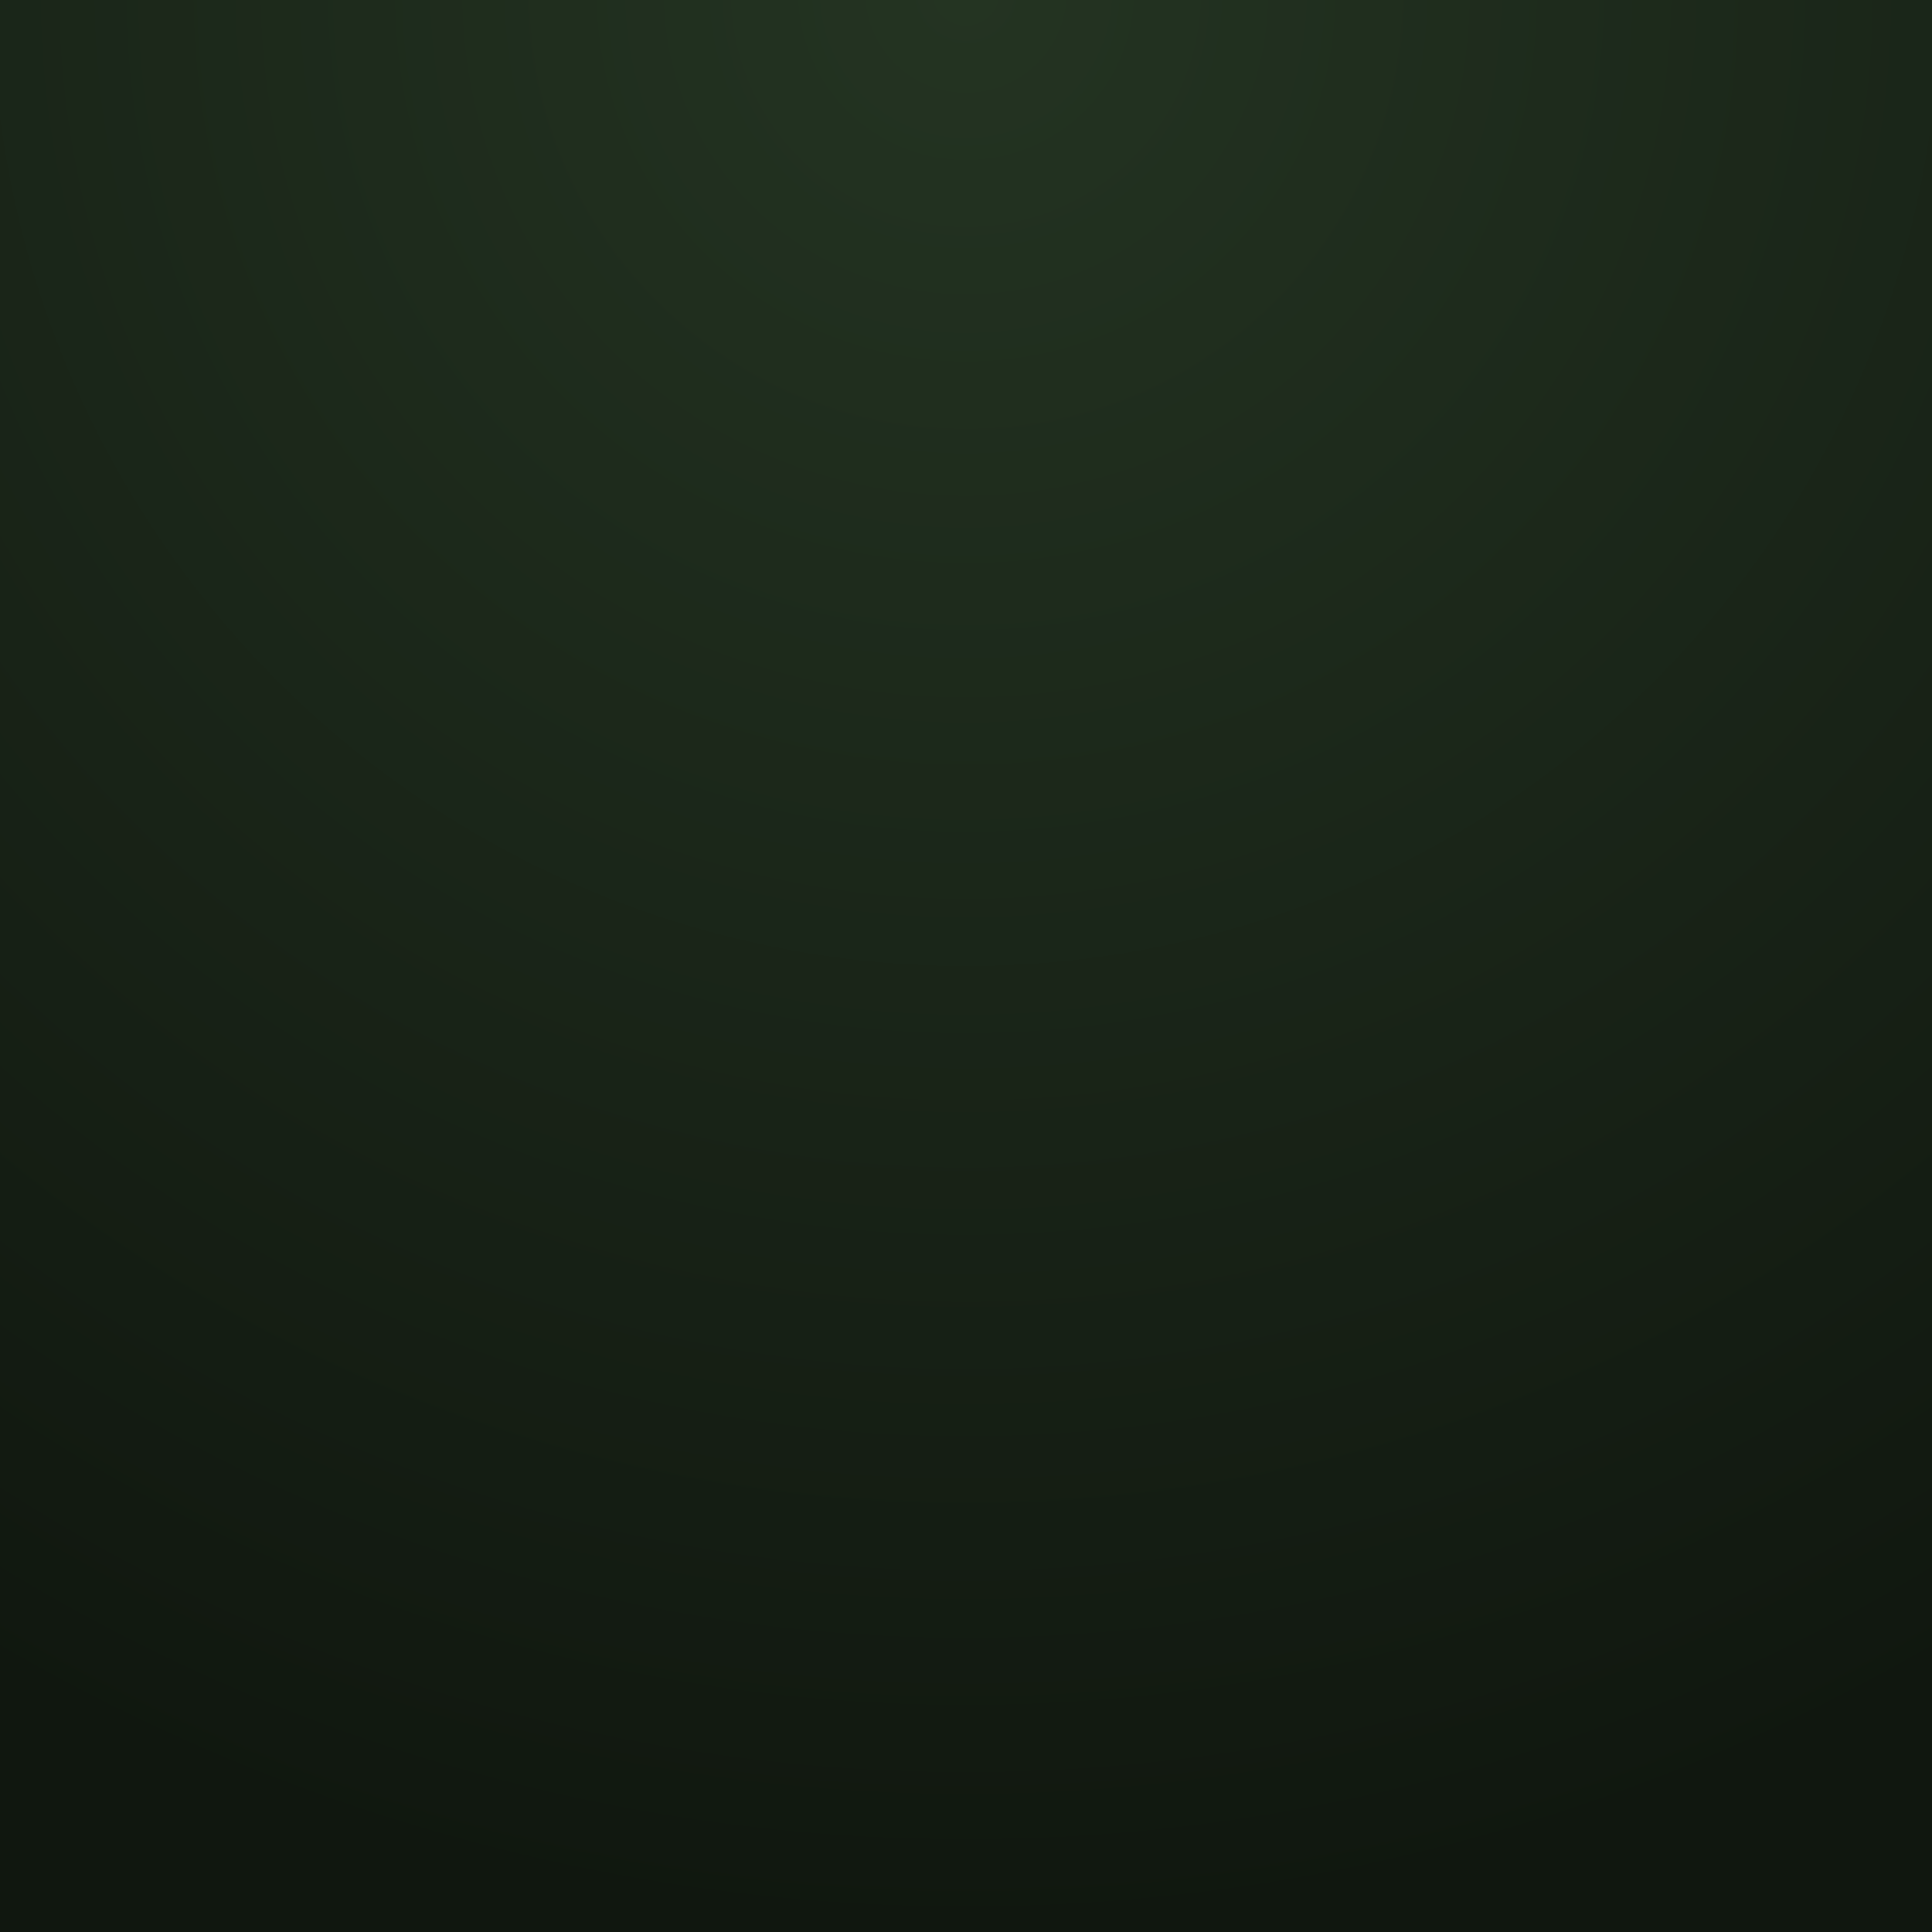
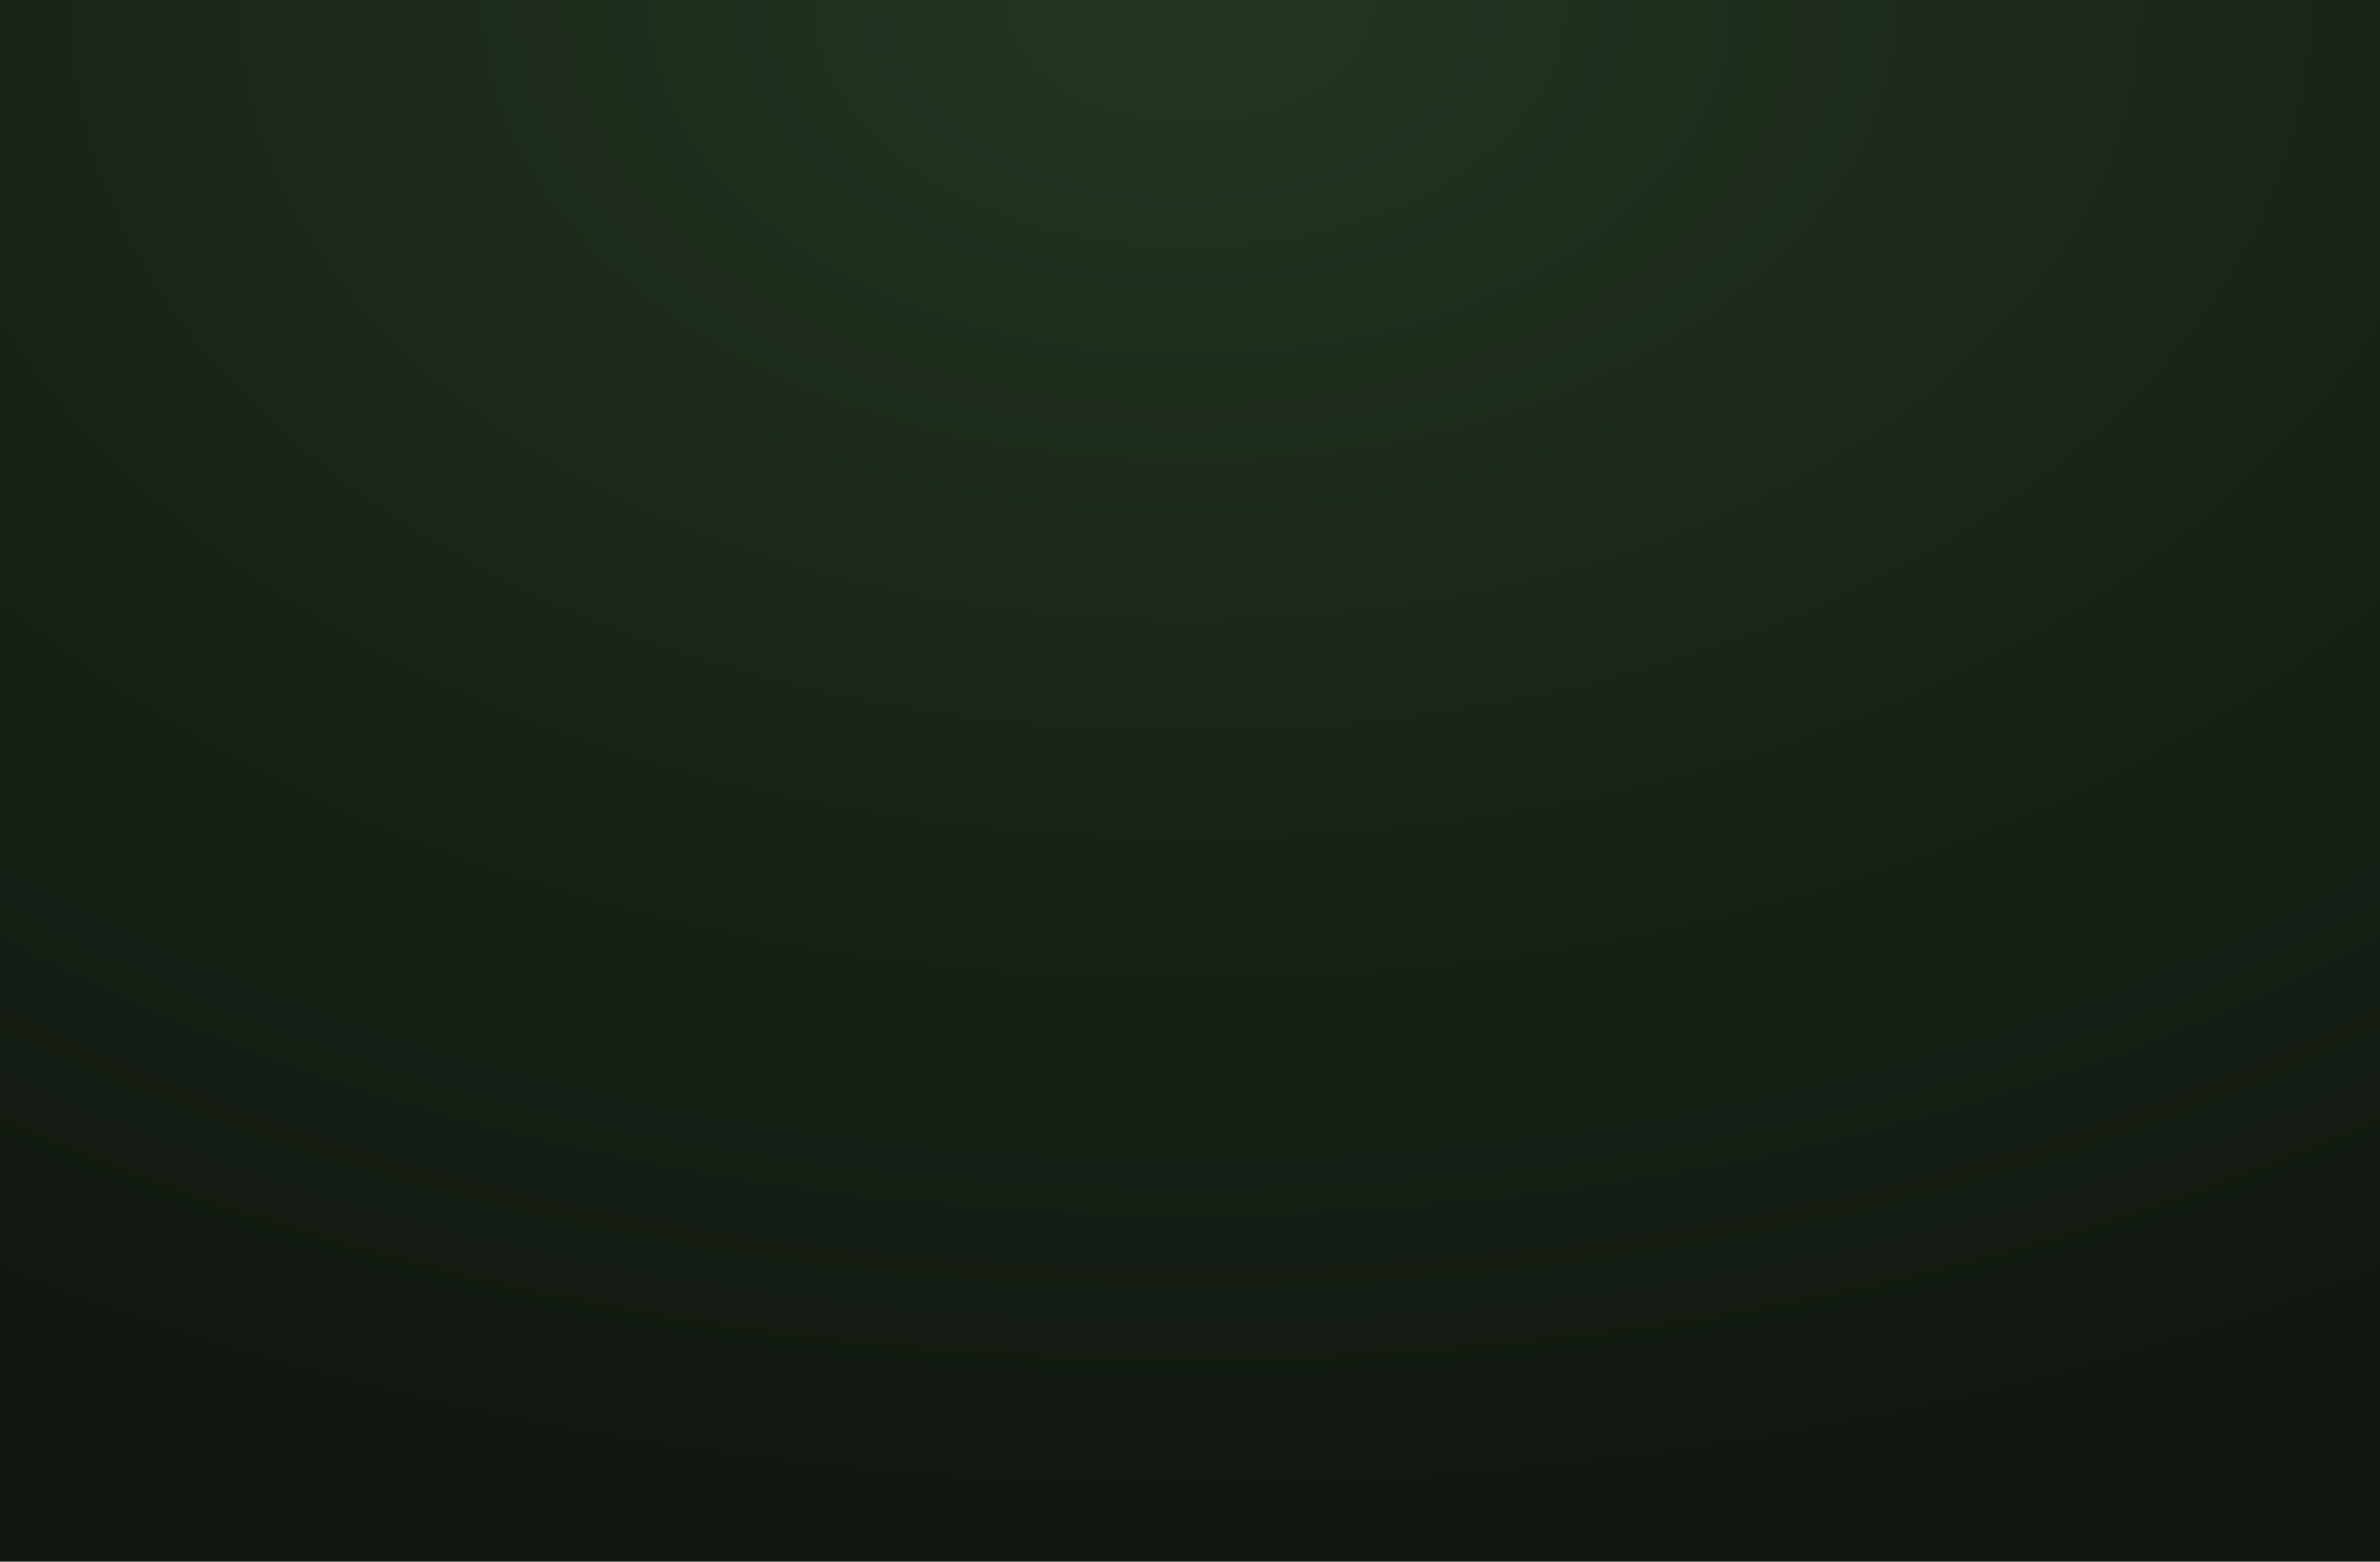
- <svg xmlns="http://www.w3.org/2000/svg" width="320px" height="320px" viewBox="0 0 320 320" version="1.1">
+ <svg xmlns="http://www.w3.org/2000/svg" width="640px" height="420px" viewBox="0 0 640 420" version="1.1">
  <defs>
    <radialGradient cx="50%" cy="0%" fx="50%" fy="0%" r="100%" id="radialGradient-1">
      <stop stop-color="#243422" offset="0%" />
      <stop stop-color="#10170F" offset="100%" />
    </radialGradient>
  </defs>
-   <g id="Small" stroke="none" stroke-width="1" fill="none" fill-rule="evenodd">
-     <g id="Top" fill="url(#radialGradient-1)">
-       <g>
-         <g id="Small-Top-BG">
-           <rect id="bg" x="0" y="0" width="320" height="320" />
-         </g>
-       </g>
+   <g id="Symbols" stroke="none" stroke-width="1" fill="none" fill-rule="evenodd">
+     <g id="small-top-bg" fill="url(#radialGradient-1)">
+       <rect id="bg" x="0" y="0" width="640" height="420" />
    </g>
  </g>
</svg>
